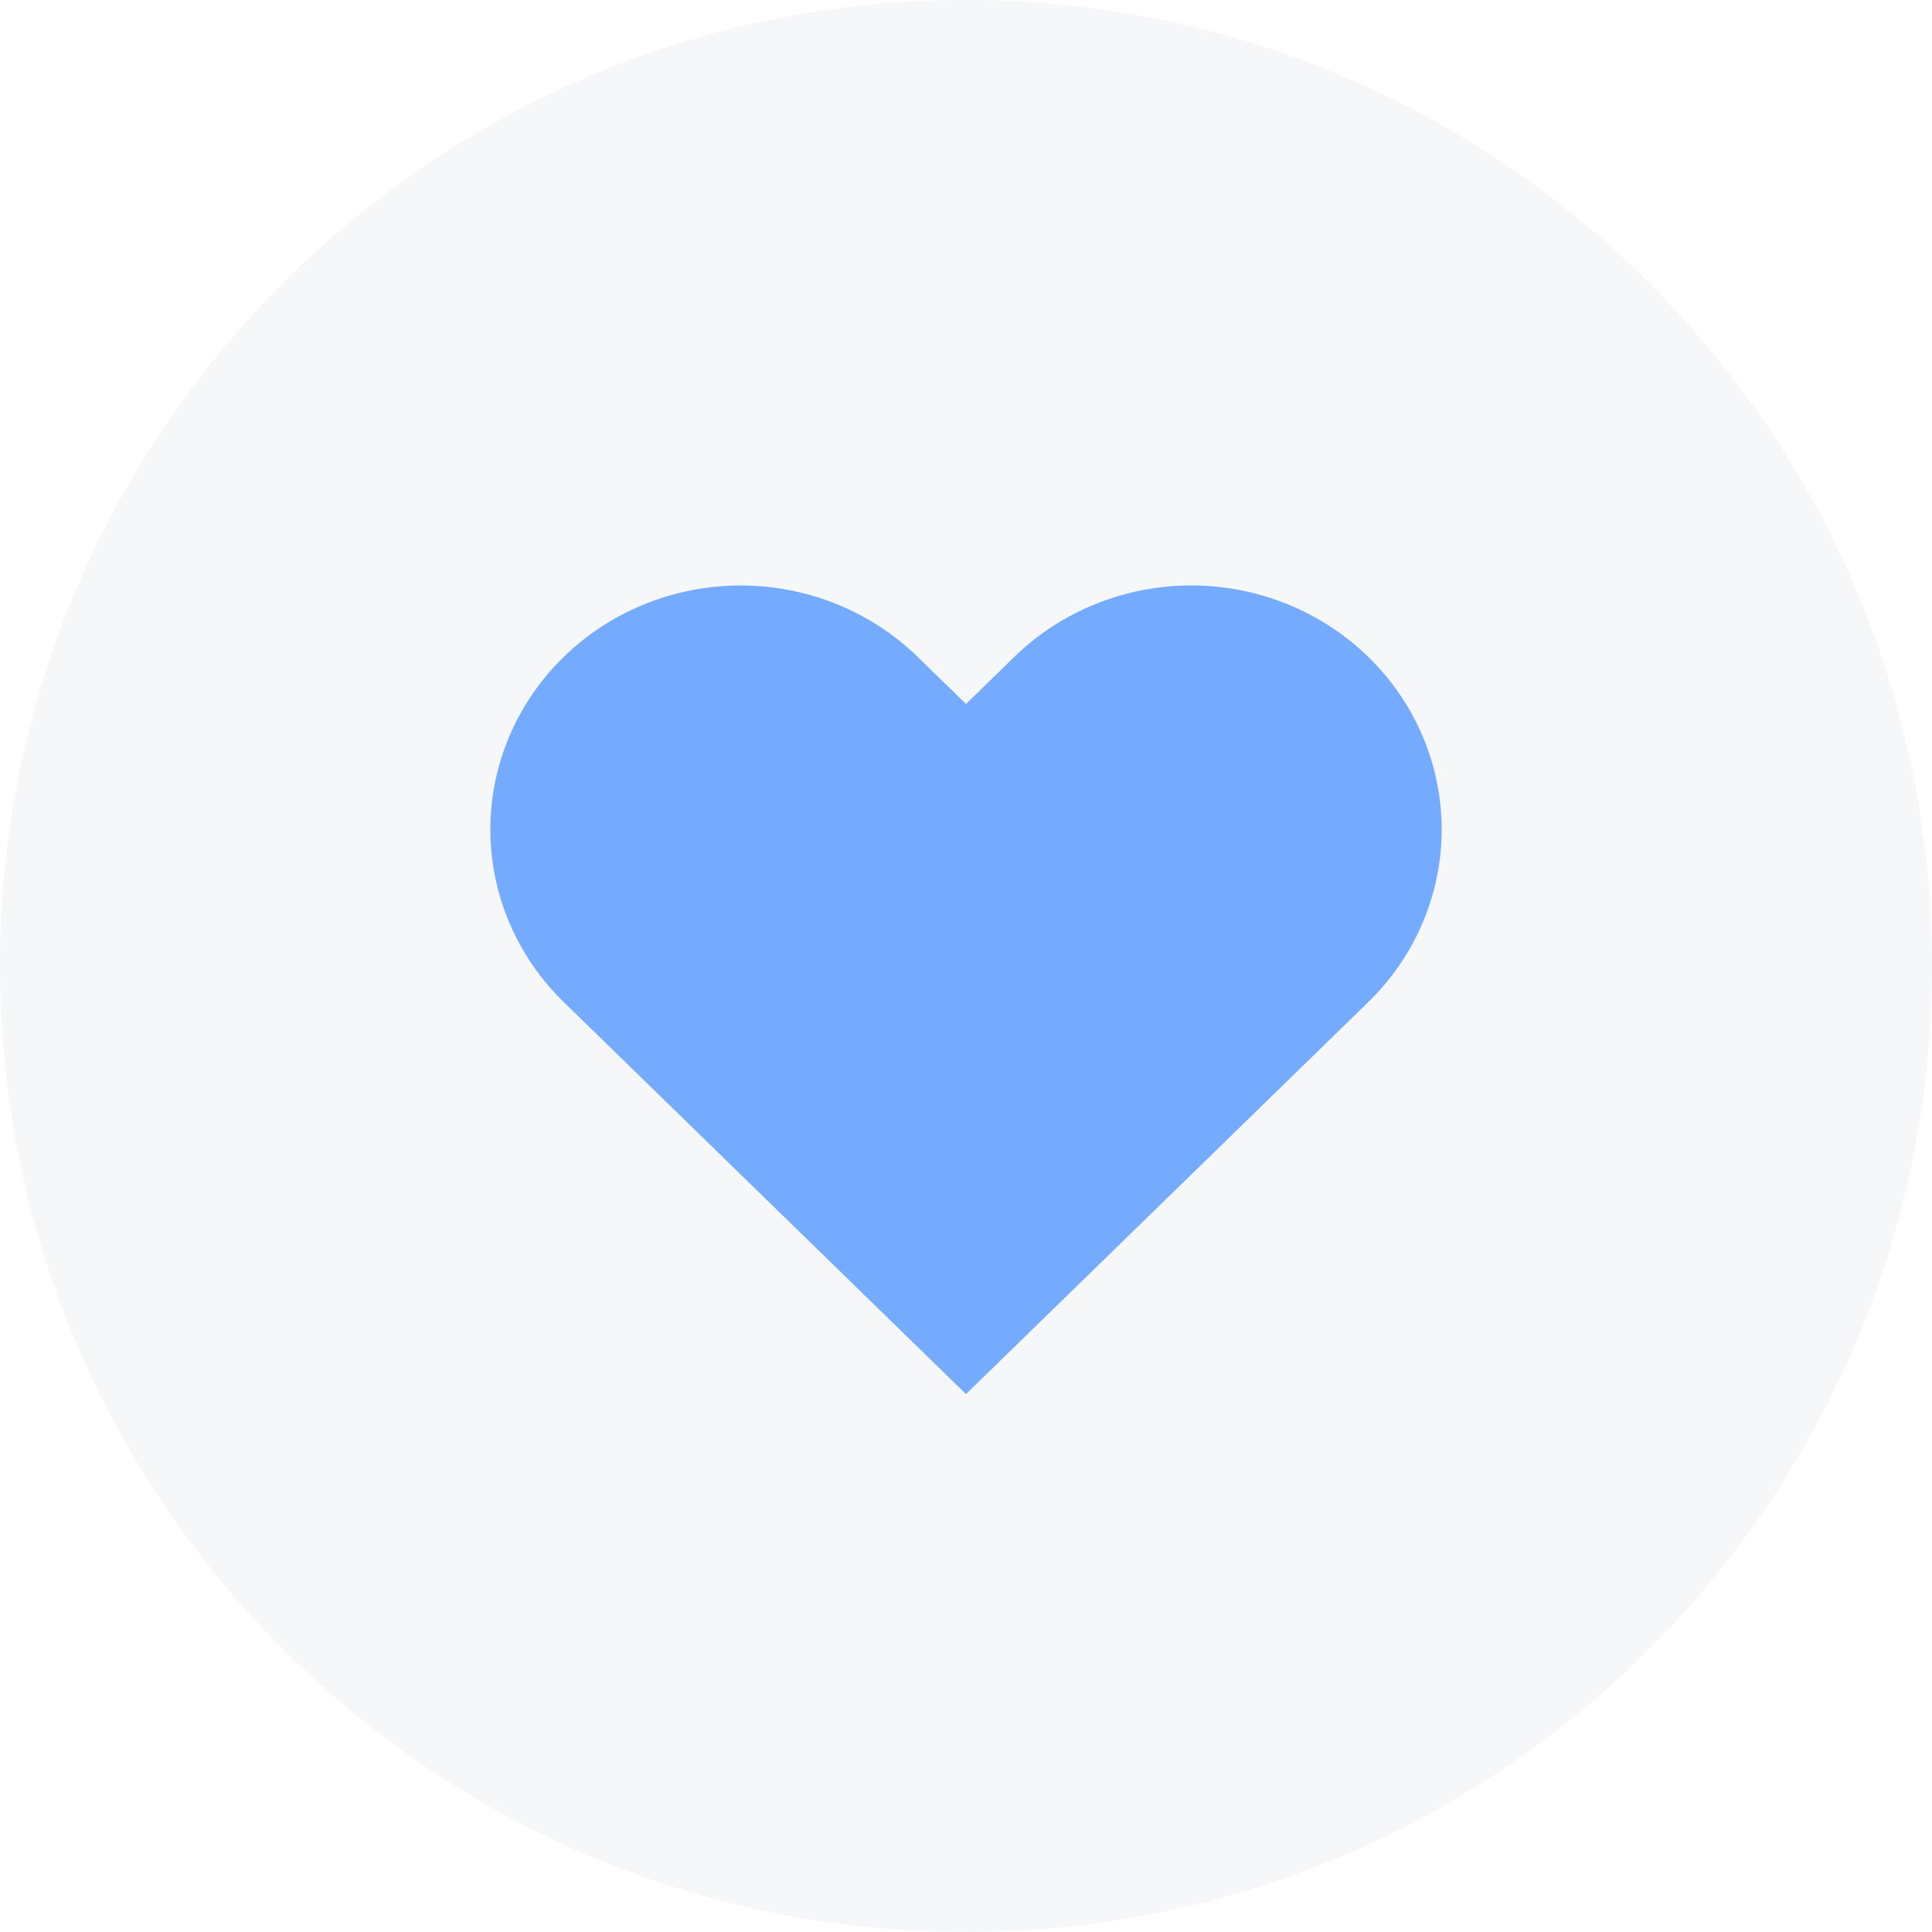
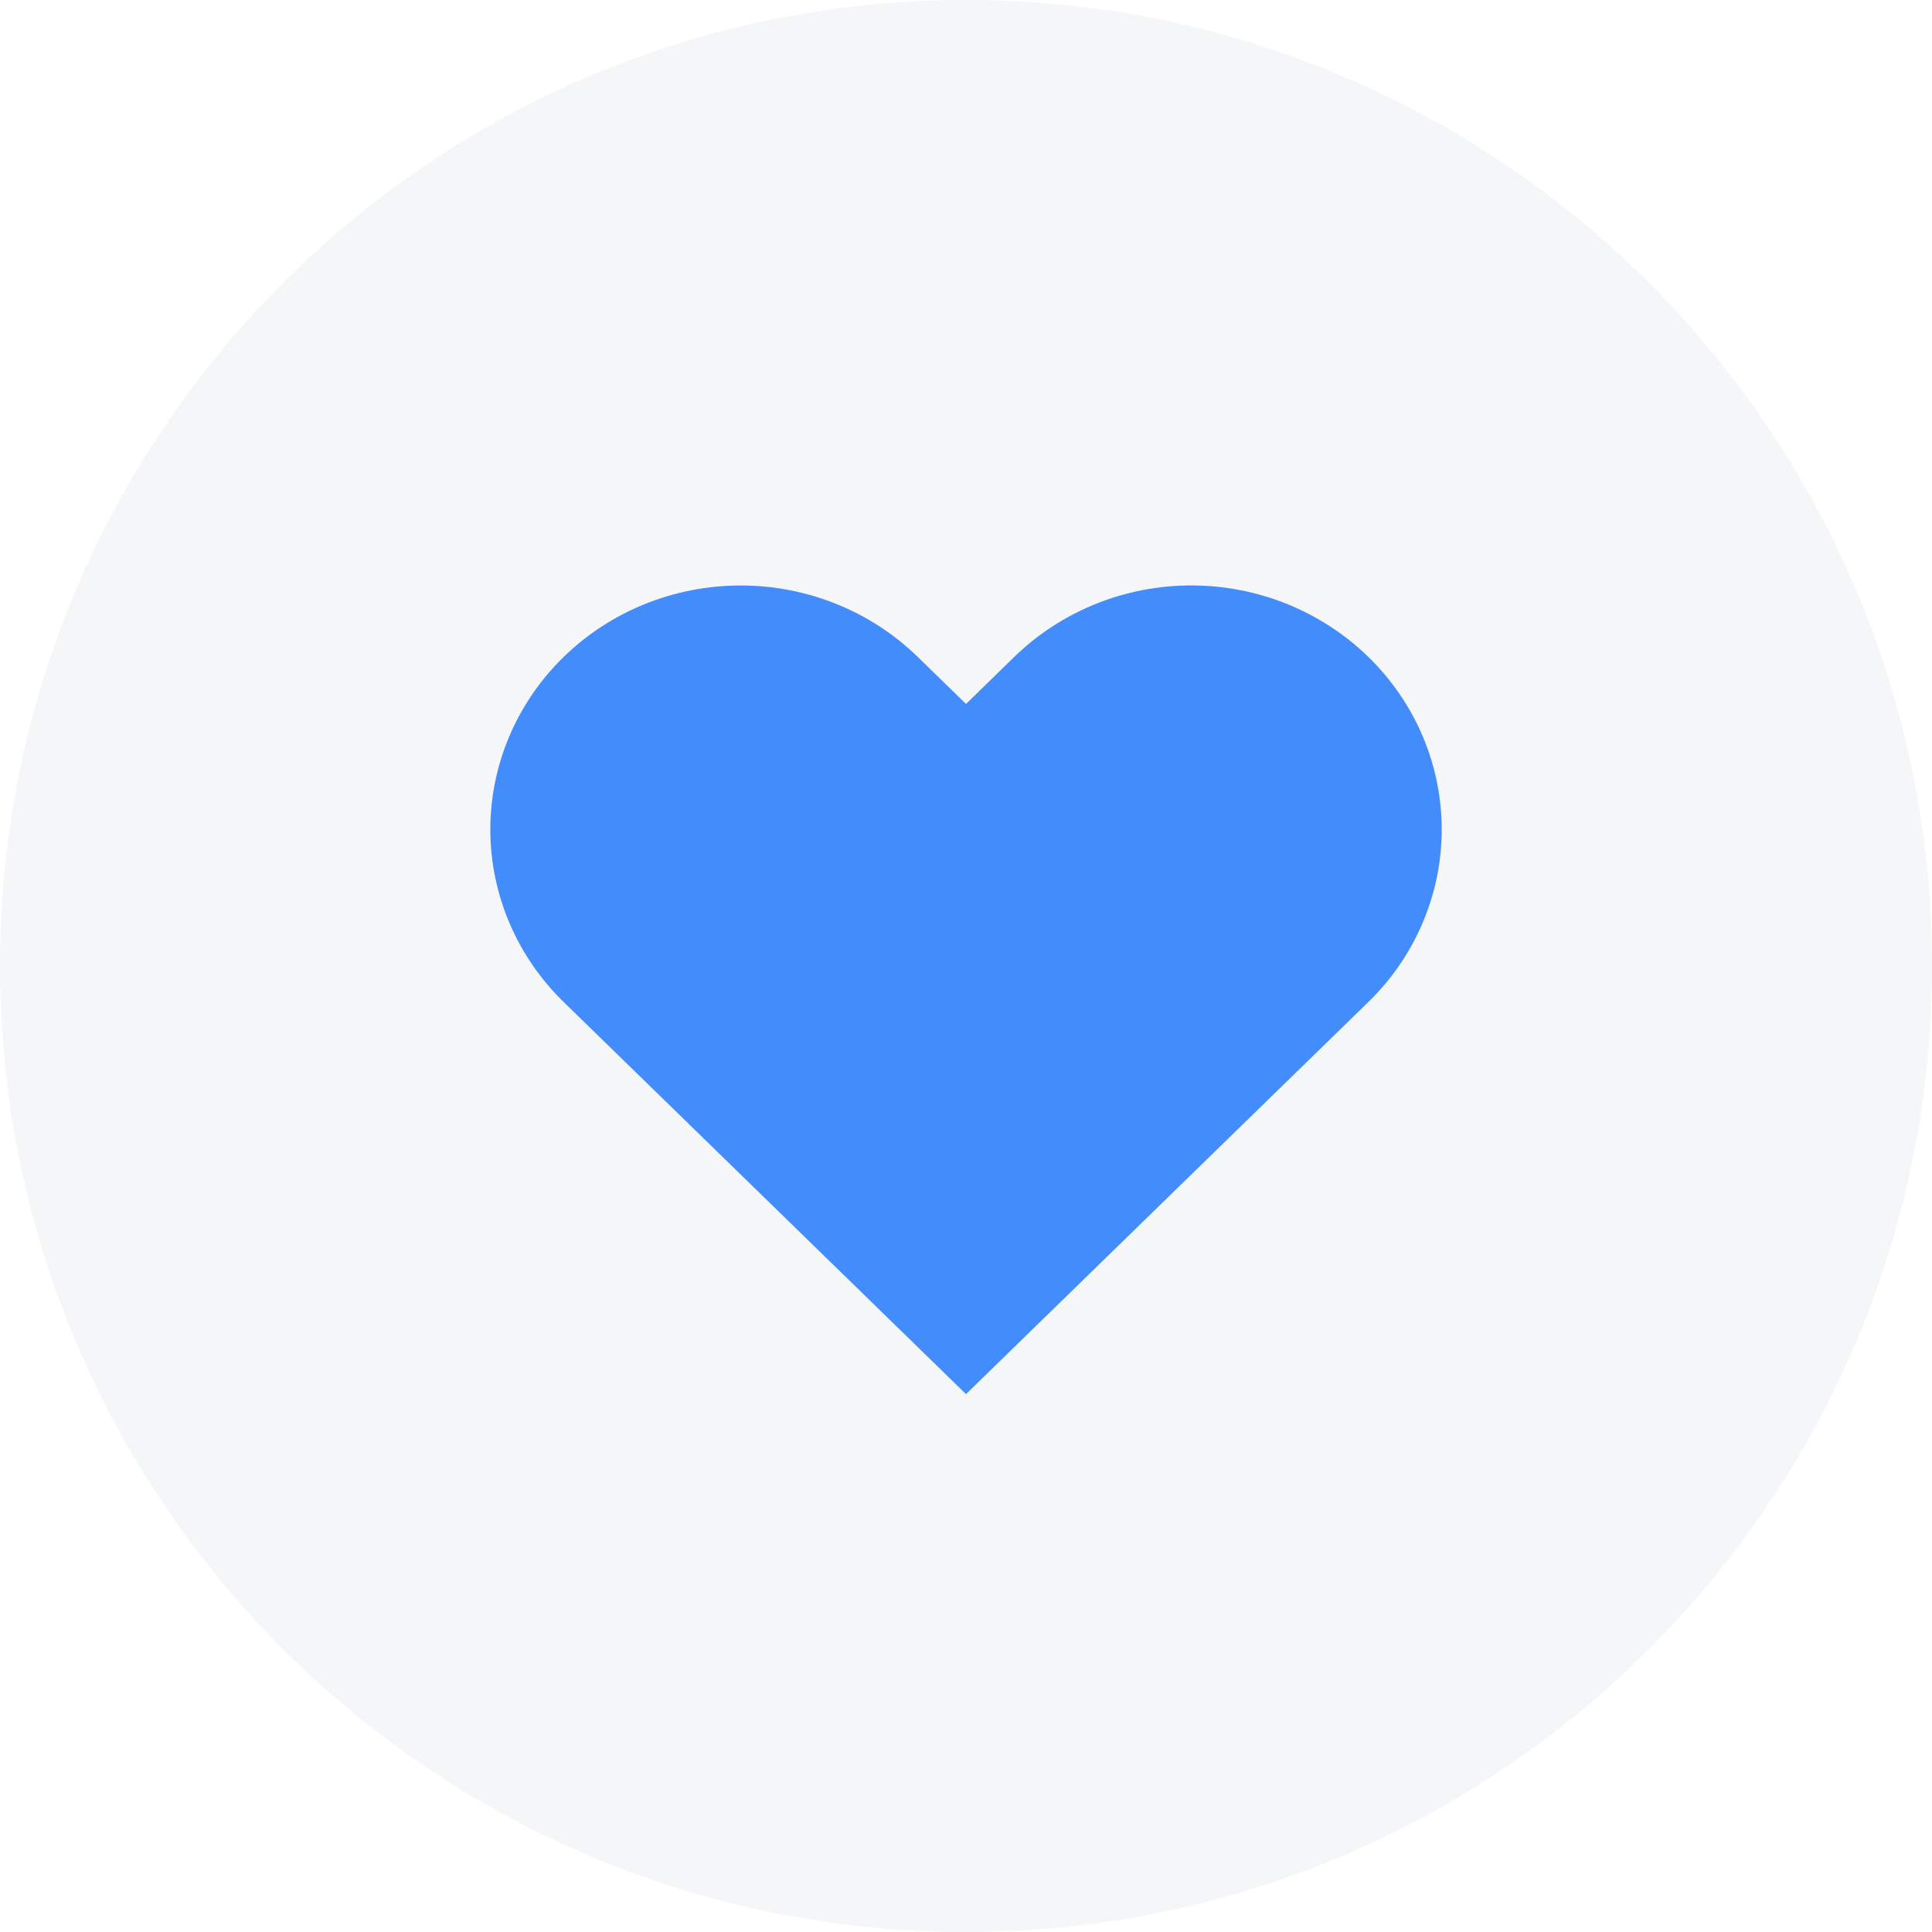
<svg xmlns="http://www.w3.org/2000/svg" width="44" height="44" viewBox="0 0 44 44" fill="none">
-   <circle cx="22" cy="22" r="22" fill="#F6F7F9" style="fill:#F6F7F9;fill:color(display-p3 0.965 0.97 0.975);fill-opacity:1;" />
-   <path d="M31.163 14.962C30.633 14.445 30.005 14.036 29.313 13.757C28.621 13.477 27.88 13.333 27.131 13.333C26.382 13.333 25.64 13.477 24.948 13.757C24.256 14.036 23.628 14.445 23.099 14.962L22 16.032L20.901 14.962C19.832 13.919 18.381 13.334 16.869 13.334C15.357 13.334 13.906 13.919 12.837 14.962C11.768 16.004 11.167 17.417 11.167 18.891C11.167 20.365 11.768 21.778 12.837 22.82L22 31.75L31.163 22.82C31.692 22.305 32.112 21.692 32.399 21.018C32.686 20.343 32.833 19.621 32.833 18.891C32.833 18.161 32.686 17.439 32.399 16.764C32.112 16.09 31.692 15.477 31.163 14.962Z" fill="#75ABFF" style="fill:#75ABFF;fill:color(display-p3 0.46 0.67 1);fill-opacity:1;" />
+   <circle cx="22" cy="22" r="22" fill="#F4F6F7" style="fill:#F4F6F7;fill:color(display-p3 0.957 0.965 0.969);fill-opacity:1;" />
+   <path d="M31.163 14.961C30.634 14.445 30.005 14.036 29.313 13.756C28.621 13.477 27.88 13.333 27.131 13.333C26.382 13.333 25.64 13.477 24.949 13.756C24.257 14.036 23.628 14.445 23.099 14.961L22 16.032L20.901 14.961C19.832 13.919 18.382 13.334 16.869 13.334C15.357 13.334 13.906 13.919 12.837 14.961C11.768 16.004 11.167 17.417 11.167 18.891C11.167 20.365 11.768 21.778 12.837 22.82L22 31.75L31.163 22.82C31.693 22.304 32.113 21.692 32.399 21.018C32.686 20.343 32.834 19.621 32.834 18.891C32.834 18.161 32.686 17.438 32.399 16.764C32.113 16.09 31.693 15.477 31.163 14.961Z" fill="#428CFB" style="fill:#428CFB;fill:color(display-p3 0.258 0.547 0.986);fill-opacity:1;" />
</svg>
